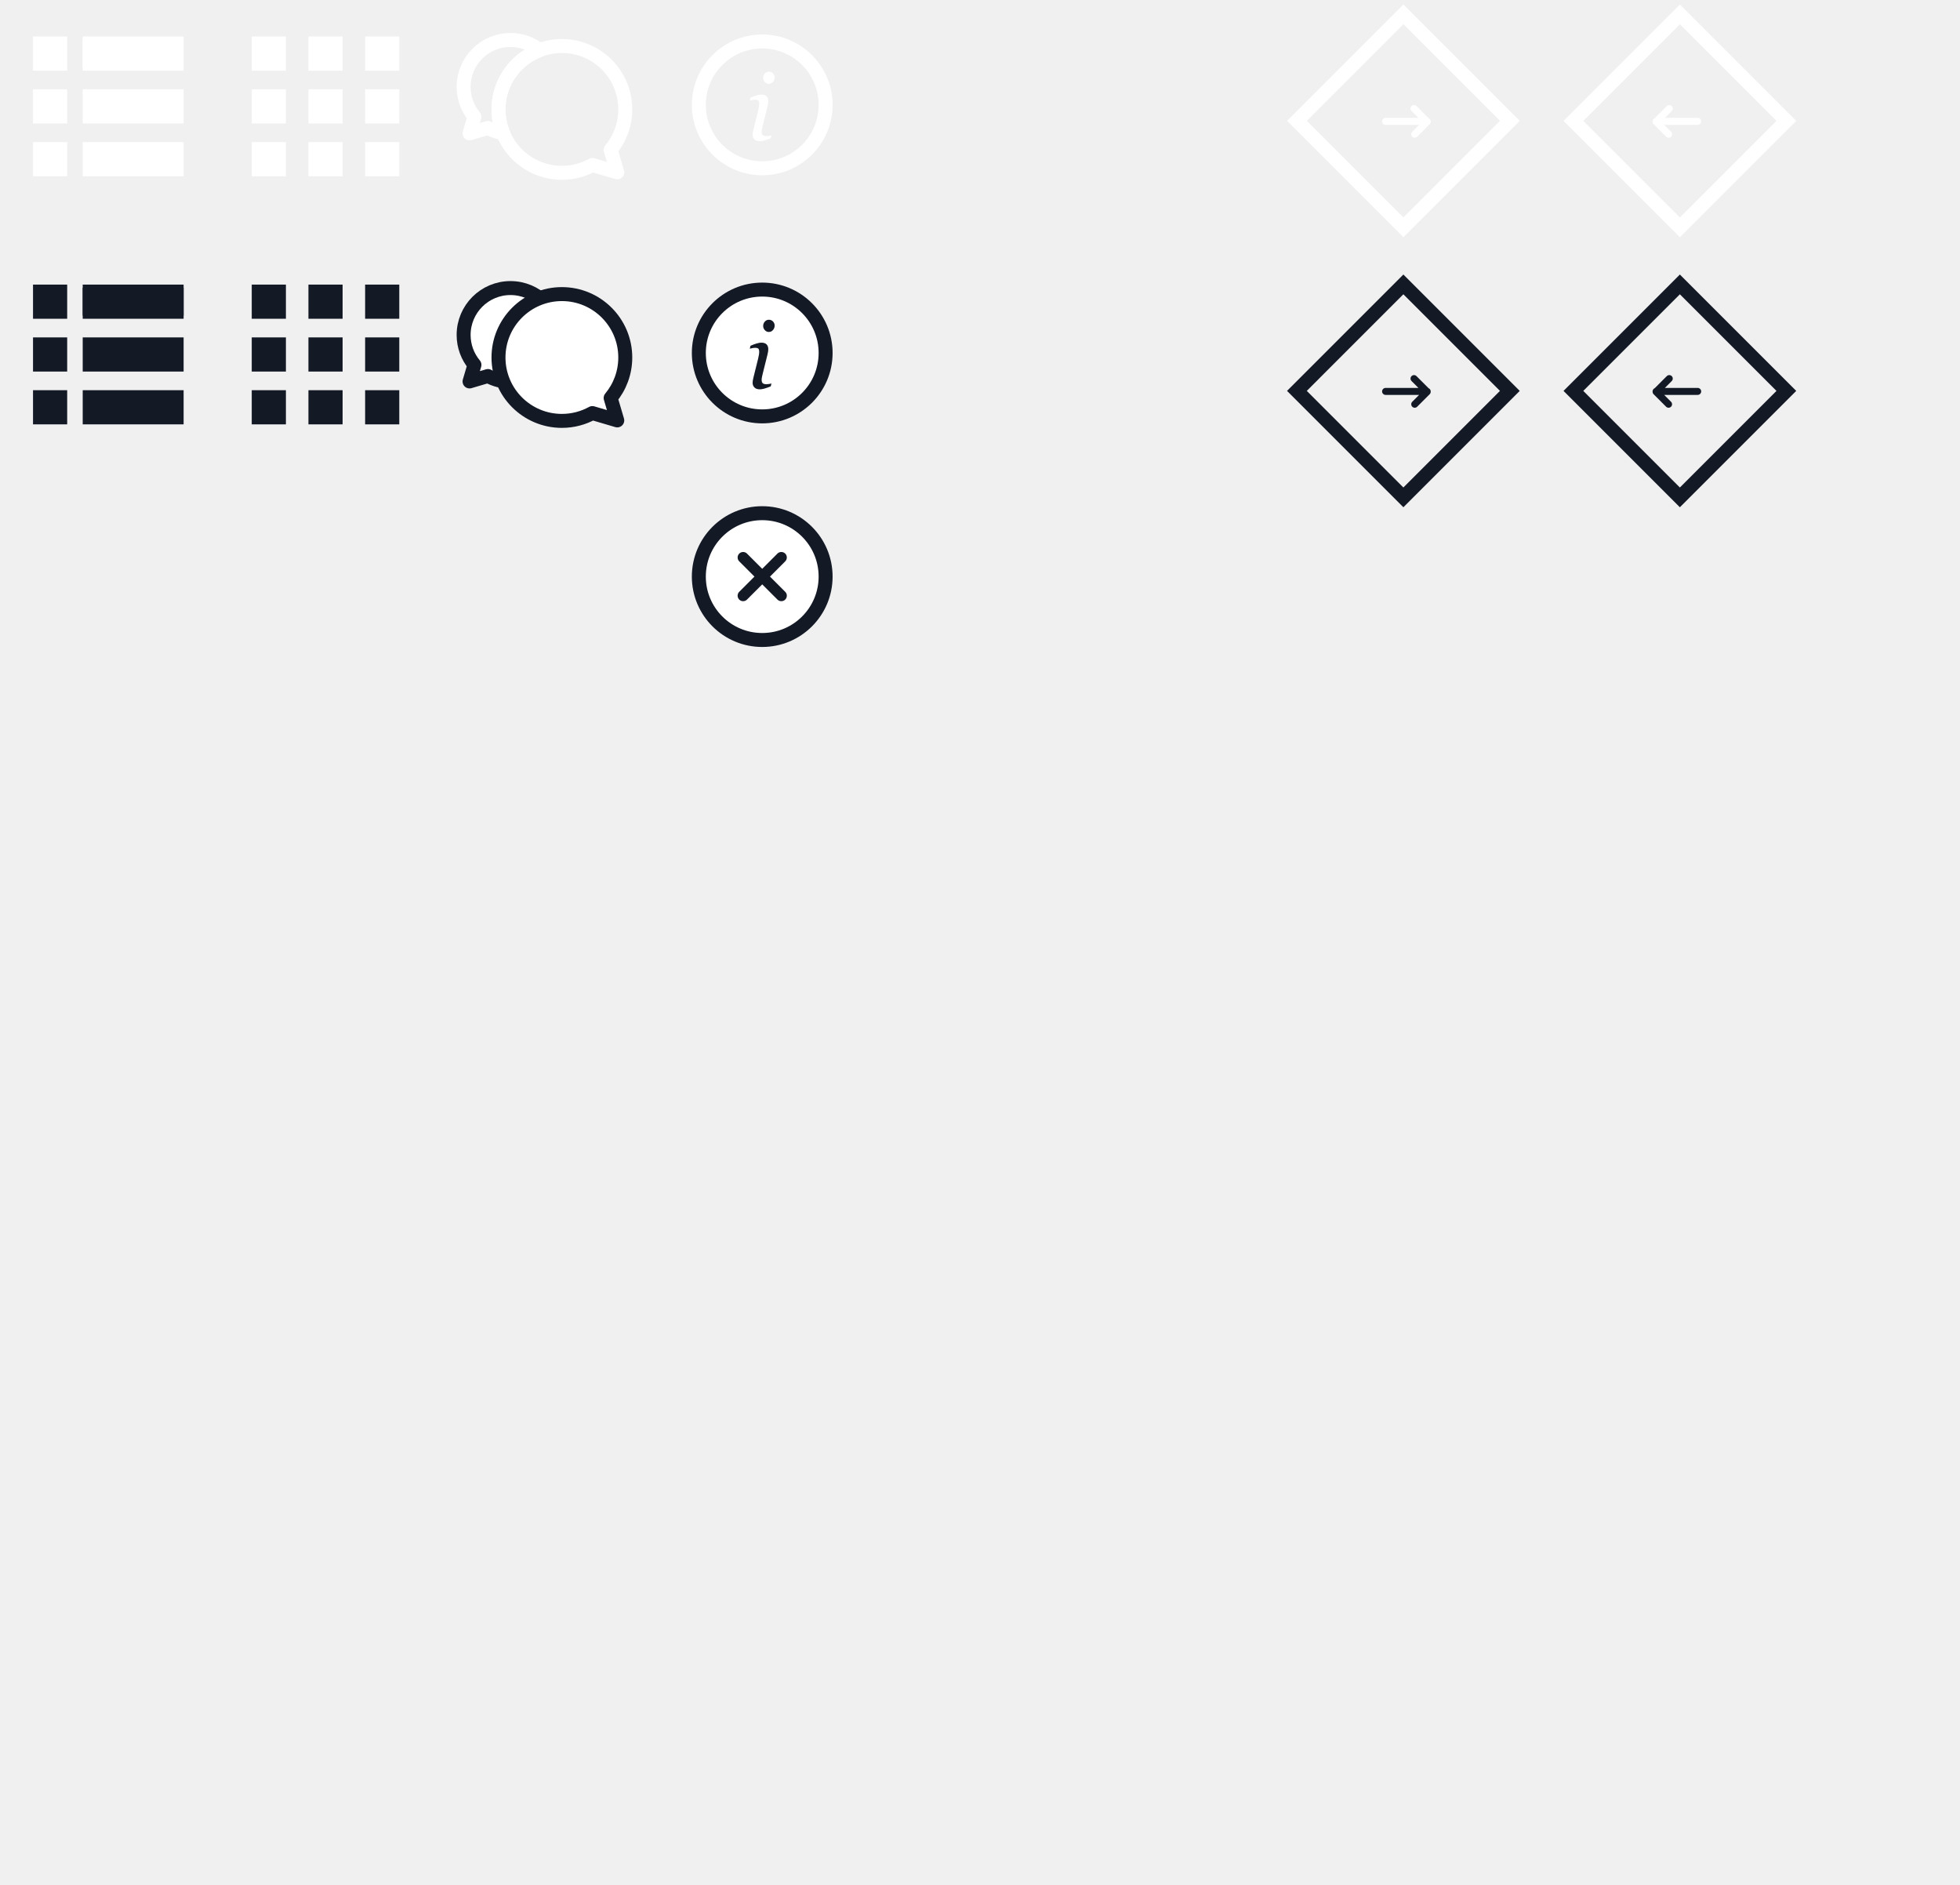
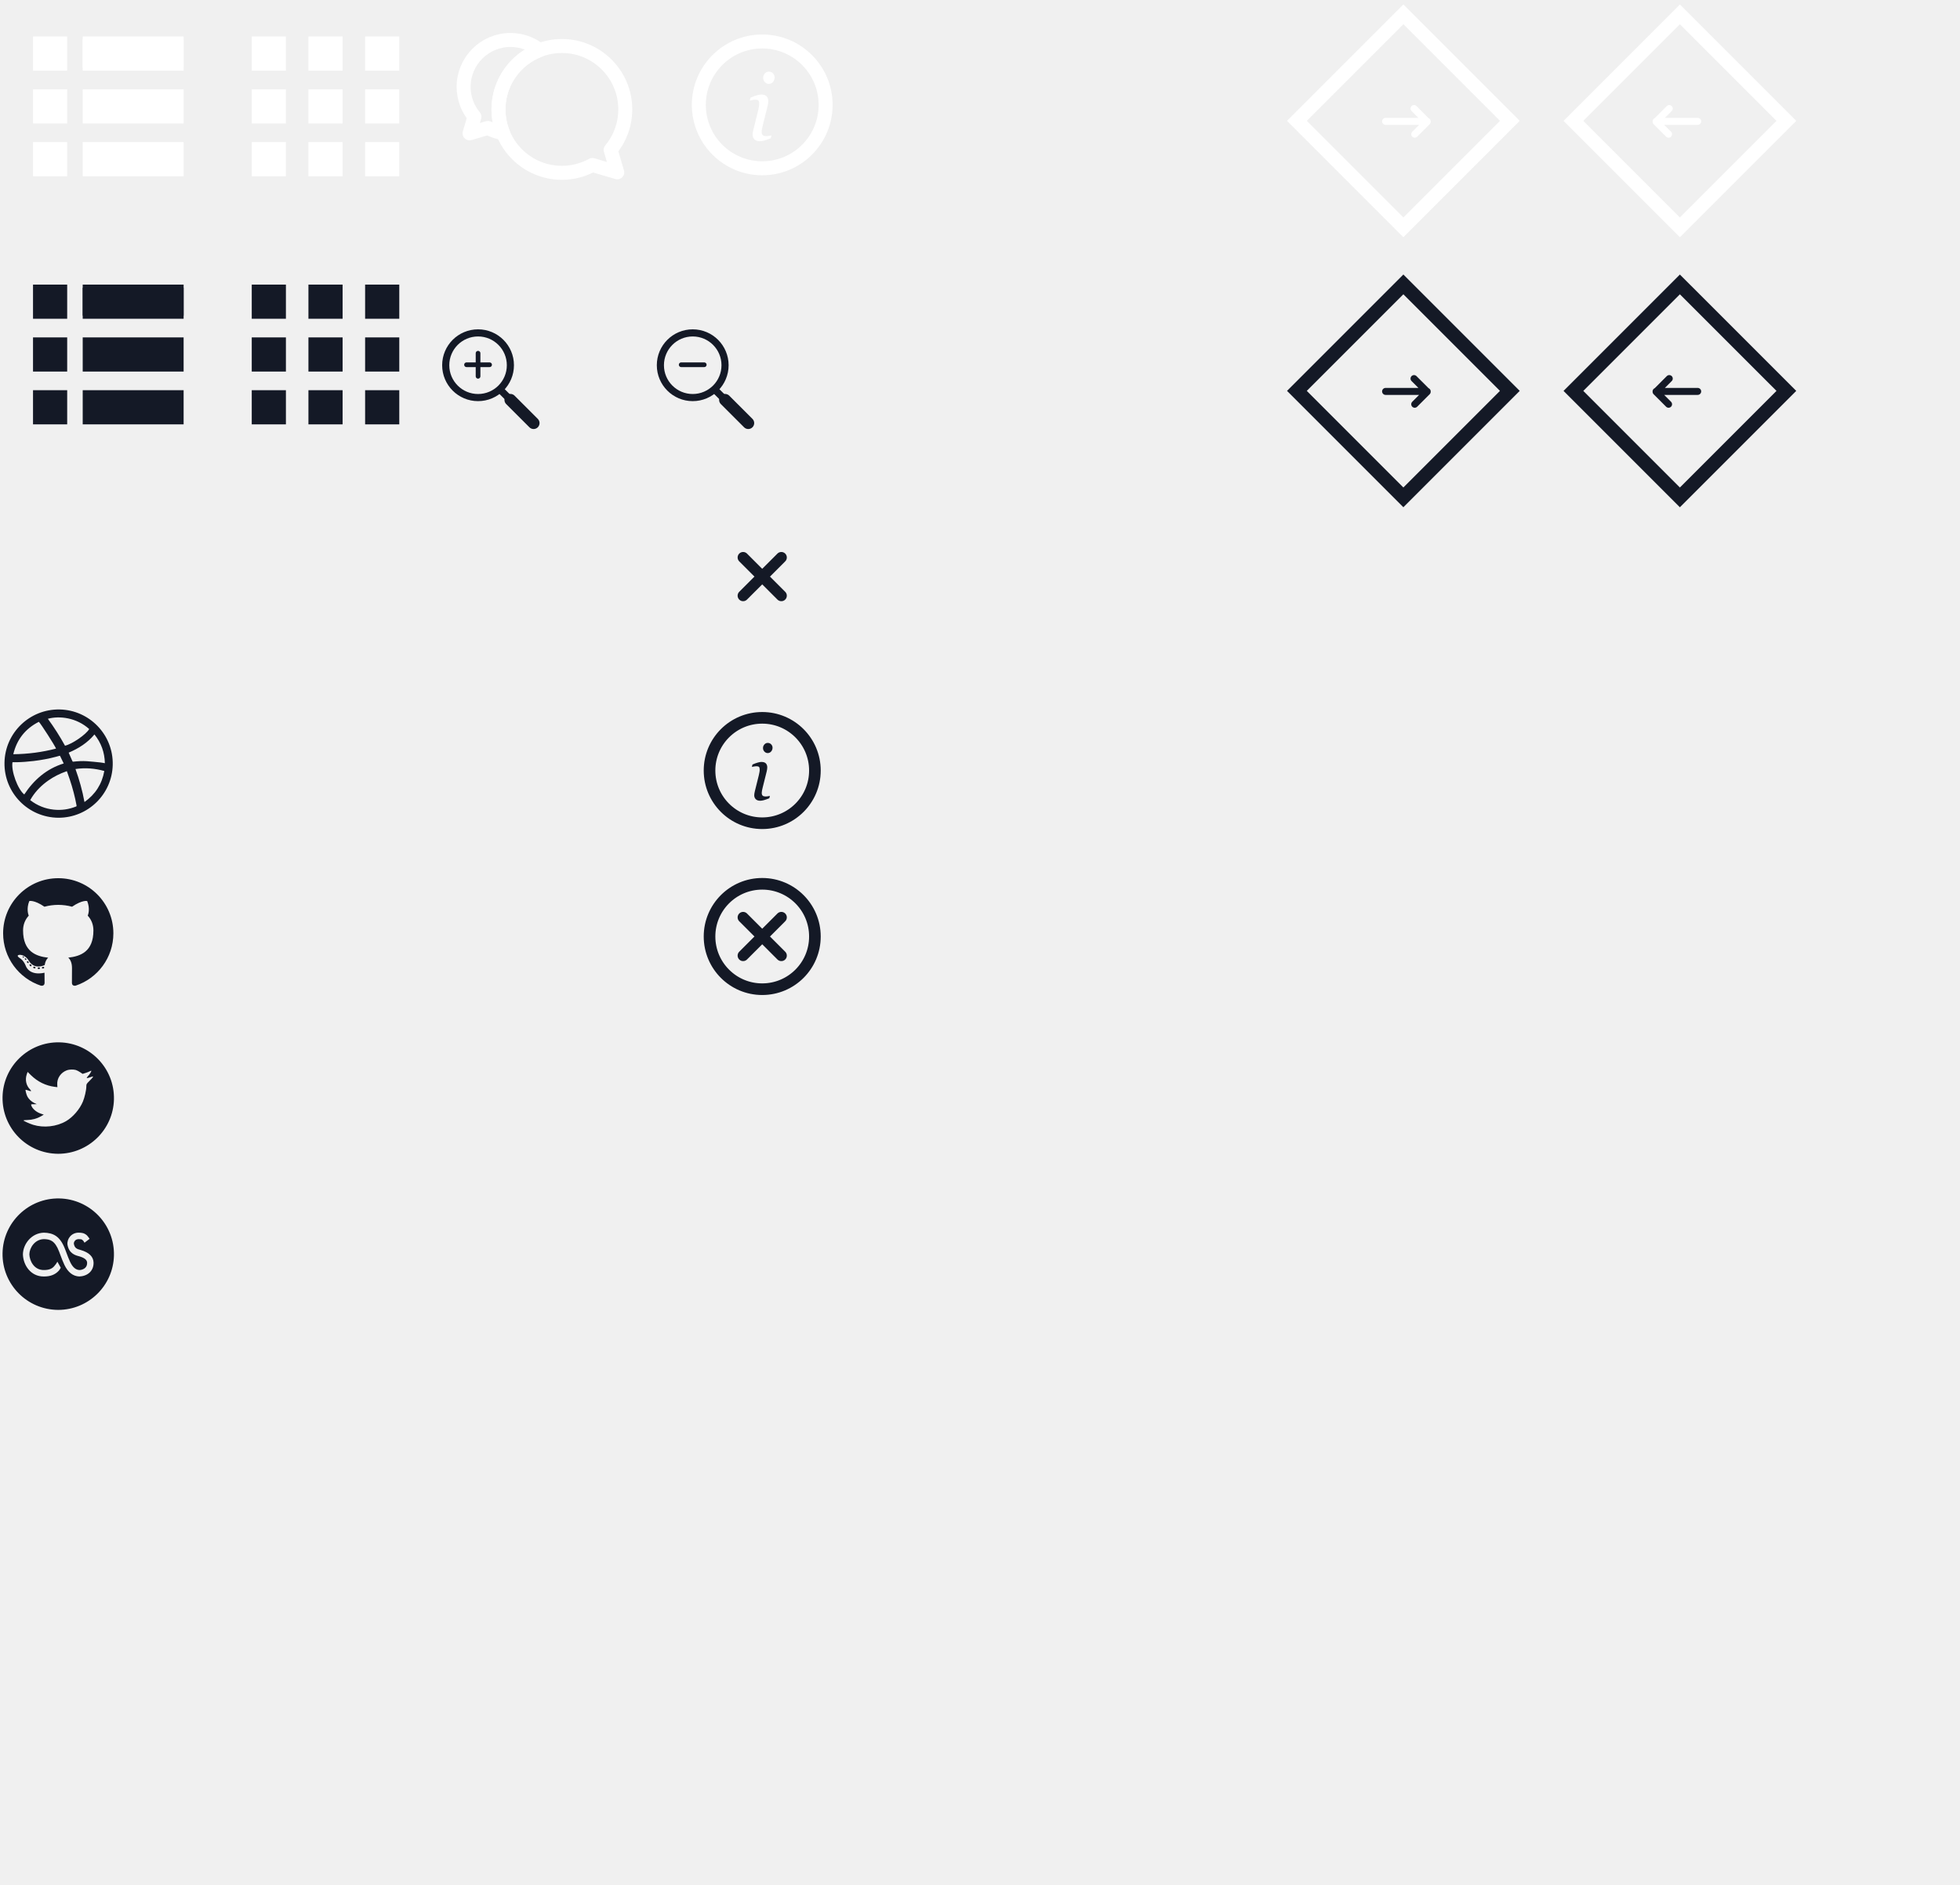
<svg xmlns="http://www.w3.org/2000/svg" version="1.1" id="Layer_1" x="0px" y="0px" width="420.75px" height="404.5px" viewBox="0 0 420.75 404.5" enable-background="new 0 0 420.75 404.5" xml:space="preserve">
-   <rect x="285.104" y="9.772" transform="matrix(-0.7071 -0.7071 0.7071 -0.7071 495.9548 257.2984)" fill="none" stroke="#FFFFFF" stroke-width="3" stroke-miterlimit="10" width="32.324" height="32.324" />
+   <circle fill="none" stroke="#141926" stroke-width="2.494" stroke-miterlimit="10" cx="163.625" cy="165.385" r="11.311" />
+   <circle fill="none" stroke="#141926" stroke-width="2.494" stroke-miterlimit="10" cx="163.625" cy="201.009" r="11.311" />
+   <g>
+     <path fill="#141926" d="M165.27,170.82l-0.122,0.516c-0.497,0.2-0.89,0.339-1.187,0.417c-0.296,0.078-0.549,0.117-0.759,0.117   c-0.431,0-0.753-0.112-0.969-0.335c-0.216-0.225-0.324-0.5-0.324-0.828c0-0.125,0.012-0.253,0.033-0.39   c0.021-0.135,0.056-0.304,0.104-0.508l0.854-3.437c0.043-0.189,0.085-0.392,0.125-0.607c0.041-0.215,0.06-0.398,0.06-0.549   c0-0.301-0.05-0.503-0.149-0.603c-0.099-0.101-0.302-0.151-0.608-0.151c-0.119,0-0.276,0.019-0.471,0.057   c-0.196,0.039-0.346,0.07-0.448,0.097l0.121-0.516c0.42-0.188,0.796-0.329,1.129-0.421c0.333-0.091,0.598-0.138,0.792-0.138   c0.44,0,0.762,0.105,0.958,0.316c0.2,0.209,0.298,0.492,0.298,0.849c0,0.095-0.011,0.229-0.031,0.396   c-0.022,0.167-0.053,0.333-0.097,0.5l-0.857,3.438c-0.053,0.211-0.101,0.417-0.14,0.618c-0.041,0.203-0.061,0.368-0.061,0.497   c0,0.309,0.068,0.518,0.206,0.632c0.136,0.114,0.359,0.17,0.664,0.17c0.102,0,0.248-0.015,0.436-0.041   C165.021,170.89,165.166,170.858,165.27,170.82z M165.842,160.49c0,0.307-0.1,0.574-0.298,0.804   c-0.2,0.229-0.448,0.343-0.744,0.343c-0.275,0-0.512-0.109-0.711-0.327c-0.2-0.219-0.296-0.467-0.296-0.748   c0-0.295,0.099-0.553,0.296-0.774c0.199-0.221,0.436-0.331,0.711-0.331c0.307,0,0.557,0.104,0.75,0.31   C165.744,159.974,165.842,160.216,165.842,160.49z" />
+   </g>
+   <rect x="285.106" y="9.773" transform="matrix(0.7071 0.7071 -0.7071 0.7071 106.5758 -205.43)" fill="none" stroke="#FFFFFF" stroke-width="3" stroke-miterlimit="10" width="32.324" height="32.324" />
  <path fill="none" stroke="#FFFFFF" stroke-width="1.5" stroke-linecap="round" stroke-linejoin="round" stroke-miterlimit="10" d="  M303.545,23.297l2.83,2.829l-2.68,2.679 M306.375,26.051h-8.934" />
-   <rect x="344.457" y="9.775" transform="matrix(0.7071 -0.7071 0.7071 0.7071 87.2879 262.5984)" fill="none" stroke="#FFFFFF" stroke-width="3" stroke-miterlimit="10" width="32.323" height="32.324" />
-   <path fill="none" stroke="#FFFFFF" stroke-width="1.5" stroke-linecap="round" stroke-linejoin="round" stroke-miterlimit="10" d="  M358.188,28.805l-2.68-2.679l2.83-2.829 M364.441,26.051h-8.934" />
-   <rect x="285.104" y="67.731" transform="matrix(-0.7071 -0.7071 0.7071 -0.7071 454.9654 356.2447)" fill="none" stroke="#141926" stroke-width="3" stroke-miterlimit="10" width="32.323" height="32.323" />
-   <polygon fill="#FFFFFF" stroke="#000000" stroke-miterlimit="10" points="-326.455,-44.005 -327.68,-39.858 -323.531,-41.082 " />
+   <rect x="344.46" y="9.783" transform="matrix(-0.7071 0.7071 -0.7071 -0.7071 633.9621 -210.7095)" fill="none" stroke="#FFFFFF" stroke-width="3" stroke-miterlimit="10" width="32.323" height="32.323" />
+   <path fill="none" stroke="#FFFFFF" stroke-width="1.5" stroke-linecap="round" stroke-linejoin="round" stroke-miterlimit="10" d="  M358.188,28.805l-2.68-2.679l2.83-2.829 M364.441,26.051h-8.935" />
+   <rect x="285.099" y="67.738" transform="matrix(0.7071 0.7071 -0.7071 0.7071 147.5631 -188.45)" fill="none" stroke="#141926" stroke-width="3" stroke-miterlimit="10" width="32.323" height="32.323" />
  <rect x="46.75" y="-58.75" fill="none" stroke="#141926" stroke-width="3" stroke-miterlimit="10" width="46.75" height="46.75" />
  <rect y="-58.75" fill="none" stroke="#ADADAD" stroke-width="3" stroke-miterlimit="10" width="46.75" height="46.75" />
  <rect x="17.755" y="61.751" fill="#141926" width="21.662" height="6" />
  <rect x="7.088" y="61.085" fill="#141926" width="7.333" height="7.333" />
  <rect x="17.755" y="61.085" fill="#141926" width="21.662" height="7.333" />
  <rect x="17.755" y="72.418" fill="#141926" width="21.662" height="7.333" />
  <rect x="17.755" y="83.751" fill="#141926" width="21.662" height="7.333" />
  <rect x="7.088" y="72.418" fill="#141926" width="7.333" height="7.333" />
  <rect x="7.088" y="83.751" fill="#141926" width="7.333" height="7.333" />
  <rect x="54.043" y="61.085" fill="#141926" width="7.333" height="7.333" />
  <rect x="54.043" y="72.418" fill="#141926" width="7.333" height="7.333" />
  <rect x="54.043" y="83.752" fill="#141926" width="7.333" height="7.333" />
  <rect x="66.211" y="61.085" fill="#141926" width="7.334" height="7.333" />
  <rect x="66.211" y="72.418" fill="#141926" width="7.334" height="7.333" />
  <rect x="66.211" y="83.752" fill="#141926" width="7.334" height="7.333" />
  <rect x="78.379" y="61.085" fill="#141926" width="7.334" height="7.333" />
  <rect x="78.379" y="72.418" fill="#141926" width="7.334" height="7.333" />
  <rect x="78.379" y="83.752" fill="#141926" width="7.334" height="7.333" />
  <rect x="46.75" y="-112" fill="none" stroke="#ADADAD" stroke-width="3" stroke-miterlimit="10" width="46.75" height="46.75" />
  <rect y="-112" fill="none" stroke="#141926" stroke-width="3" stroke-miterlimit="10" width="46.75" height="46.75" />
  <rect x="140.25" y="-58.75" fill="none" stroke="#141926" stroke-width="3" stroke-miterlimit="10" width="46.75" height="46.75" />
  <rect x="93.5" y="-58.75" fill="none" stroke="#ADADAD" stroke-width="3" stroke-miterlimit="10" width="46.75" height="46.75" />
  <rect x="140.25" y="-112" fill="none" stroke="#ADADAD" stroke-width="3" stroke-miterlimit="10" width="46.75" height="46.75" />
  <rect x="233.75" y="-58.75" fill="none" stroke="#141926" stroke-width="3" stroke-miterlimit="10" width="46.75" height="46.75" />
  <rect x="233.75" y="0.108" fill="none" width="46.75" height="90.977" />
  <rect x="233.75" y="-112" fill="none" stroke="#ADADAD" stroke-width="3" stroke-miterlimit="10" width="46.75" height="46.75" />
  <rect x="93.5" y="-112" fill="none" stroke="#141926" stroke-width="3" stroke-miterlimit="10" width="46.75" height="46.75" />
  <rect x="187" y="-58.75" fill="none" stroke="#ADADAD" stroke-width="3" stroke-miterlimit="10" width="46.75" height="46.75" />
  <rect x="187" y="-112" fill="none" stroke="#141926" stroke-width="3" stroke-miterlimit="10" width="46.75" height="46.75" />
  <rect x="280.5" y="-58.75" fill="none" stroke="#ADADAD" stroke-width="3" stroke-miterlimit="10" width="46.75" height="46.75" />
  <rect x="280.5" y="-112" fill="none" stroke="#141926" stroke-width="3" stroke-miterlimit="10" width="46.75" height="46.75" />
  <rect x="327.25" y="-58.75" fill="none" stroke="#141926" stroke-width="3" stroke-miterlimit="10" width="46.75" height="46.75" />
  <rect x="327.25" y="-112" fill="none" stroke="#ADADAD" stroke-width="3" stroke-miterlimit="10" width="46.75" height="46.75" />
  <rect x="374" y="-58.75" fill="none" stroke="#ADADAD" stroke-width="3" stroke-miterlimit="10" width="46.75" height="46.75" />
  <rect x="374" y="-112" fill="none" stroke="#141926" stroke-width="3" stroke-miterlimit="10" width="46.75" height="46.75" />
  <rect x="17.755" y="8.501" fill="#FFFFFF" width="21.662" height="6" />
  <rect x="7.088" y="7.835" fill="#FFFFFF" width="7.333" height="7.333" />
  <rect x="17.755" y="7.835" fill="#FFFFFF" width="21.662" height="7.333" />
  <rect x="17.755" y="19.168" fill="#FFFFFF" width="21.662" height="7.333" />
  <rect x="17.755" y="30.501" fill="#FFFFFF" width="21.662" height="7.333" />
  <rect x="7.088" y="19.168" fill="#FFFFFF" width="7.333" height="7.333" />
  <rect x="7.088" y="30.501" fill="#FFFFFF" width="7.333" height="7.333" />
-   <rect x="-88.957" y="-139.173" fill="none" stroke="#141926" stroke-miterlimit="10" width="17.341" height="7.333" />
-   <rect x="-68.282" y="-127.84" fill="#393730" width="11.654" height="1.648" />
-   <rect x="-68.282" y="-122.155" fill="#393730" width="11.654" height="1.648" />
-   <rect x="-68.282" y="-124.998" fill="#393730" width="11.654" height="1.648" />
-   <rect x="-68.282" y="-116.507" fill="#393730" width="11.654" height="1.648" />
-   <rect x="-68.282" y="-110.822" fill="#393730" width="11.654" height="1.648" />
-   <rect x="-68.282" y="-113.665" fill="#393730" width="11.654" height="1.648" />
-   <rect x="-68.282" y="-139.173" fill="#393730" width="11.654" height="1.648" />
-   <rect x="-68.282" y="-133.488" fill="#393730" width="11.654" height="1.648" />
-   <rect x="-68.282" y="-136.331" fill="#393730" width="11.654" height="1.648" />
-   <rect x="-88.957" y="-127.84" fill="none" stroke="#141926" stroke-miterlimit="10" width="17.341" height="7.333" />
-   <rect x="-88.957" y="-116.507" fill="none" stroke="#141926" stroke-miterlimit="10" width="17.341" height="7.333" />
  <rect x="54.043" y="7.835" fill="#FFFFFF" width="7.333" height="7.333" />
  <rect x="54.043" y="19.168" fill="#FFFFFF" width="7.333" height="7.333" />
  <rect x="54.043" y="30.502" fill="#FFFFFF" width="7.333" height="7.333" />
  <rect x="66.211" y="7.835" fill="#FFFFFF" width="7.334" height="7.333" />
  <rect x="66.211" y="19.168" fill="#FFFFFF" width="7.334" height="7.333" />
  <rect x="66.211" y="30.502" fill="#FFFFFF" width="7.334" height="7.333" />
  <rect x="78.379" y="7.835" fill="#FFFFFF" width="7.334" height="7.333" />
  <rect x="78.379" y="19.168" fill="#FFFFFF" width="7.334" height="7.333" />
  <rect x="78.379" y="30.502" fill="#FFFFFF" width="7.334" height="7.333" />
-   <rect x="-135.112" y="-139.173" fill="#393730" width="17.342" height="12.338" />
-   <rect x="-114.438" y="-121.834" fill="#393730" width="11.654" height="1.648" />
-   <rect x="-114.438" y="-116.15" fill="#393730" width="11.654" height="1.648" />
-   <rect x="-114.438" y="-118.992" fill="#393730" width="11.654" height="1.648" />
-   <rect x="-114.438" y="-139.173" fill="#393730" width="11.654" height="1.648" />
-   <rect x="-114.438" y="-133.488" fill="#393730" width="11.654" height="1.648" />
-   <rect x="-114.438" y="-136.331" fill="#393730" width="11.654" height="1.648" />
-   <rect x="-135.112" y="-121.834" fill="#393730" width="17.342" height="12.338" />
-   <rect x="-135.124" y="-85.221" fill="#393730" width="32.354" height="12.338" />
-   <rect x="-135.124" y="-67.882" fill="#393730" width="32.354" height="12.338" />
-   <ellipse fill="#FFFFFF" stroke="#000000" stroke-miterlimit="10" cx="-317.258" cy="-48.376" rx="11.387" ry="8.519" />
-   <polygon fill="#FFFFFF" stroke="#000000" stroke-miterlimit="10" points="-295.289,-44.005 -296.514,-39.858 -292.365,-41.082 " />
-   <circle fill="#FFFFFF" stroke="#000000" stroke-miterlimit="10" cx="-288.542" cy="-48.913" r="9.125" />
-   <path fill="#FFFFFF" stroke="#141926" stroke-width="3" stroke-linecap="round" stroke-linejoin="round" stroke-miterlimit="10" d="  M109.587,61.829c-5.558,0-10.062,4.504-10.062,10.061c0,2.444,0.871,4.682,2.323,6.425l-1.051,3.558l3.946-1.164  c1.438,0.791,3.086,1.241,4.844,1.241c5.555,0,10.058-4.505,10.058-10.06C119.645,66.333,115.142,61.829,109.587,61.829z" />
-   <path fill="#FFFFFF" stroke="#141926" stroke-width="3" stroke-linecap="round" stroke-linejoin="round" stroke-miterlimit="10" d="  M120.619,63.124c7.517,0,13.607,6.094,13.607,13.607c0,3.306-1.179,6.334-3.14,8.693l1.42,4.811l-5.341-1.575  c-1.942,1.068-4.171,1.679-6.547,1.679c-7.517,0-13.608-6.091-13.608-13.607C107.011,69.218,113.103,63.124,120.619,63.124z" />
-   <circle fill="#FFFFFF" stroke="#000000" stroke-miterlimit="10" cx="-211.731" cy="-130.048" r="9.125" />
-   <polygon fill="#FFFFFF" stroke="#000000" stroke-width="1.124" stroke-miterlimit="10" points="-268.661,-82.78 -269.697,-79.269   -266.185,-80.304 " />
-   <g>
-     <path fill="#FFFFFF" d="M-257.188-80.759c0,0.466-0.381,0.847-0.847,0.847h-10.1c-0.466,0-0.847-0.381-0.847-0.847V-90.86   c0-0.466,0.381-0.847,0.847-0.847h10.1c0.466,0,0.847,0.381,0.847,0.847V-80.759z" />
-     <path fill="none" stroke="#000000" stroke-width="1.124" stroke-miterlimit="10" d="M-257.188-80.759   c0,0.466-0.381,0.847-0.847,0.847h-10.1c-0.466,0-0.847-0.381-0.847-0.847V-90.86c0-0.466,0.381-0.847,0.847-0.847h10.1   c0.466,0,0.847,0.381,0.847,0.847V-80.759z" />
-   </g>
-   <polygon fill="#FFFFFF" stroke="#000000" stroke-width="1.147" stroke-miterlimit="10" points="-270.37,-22.944 -271.774,-18.189   -267.018,-19.591 " />
-   <g>
-     <path fill="#FFFFFF" d="M-254.835-20.208c0,0.63-0.516,1.146-1.146,1.146h-13.678c-0.631,0-1.146-0.516-1.146-1.146v-13.678   c0-0.63,0.516-1.146,1.146-1.146h13.678c0.631,0,1.146,0.516,1.146,1.146V-20.208z" />
-     <path fill="none" stroke="#000000" stroke-width="1.147" stroke-miterlimit="10" d="M-254.835-20.208   c0,0.63-0.516,1.146-1.146,1.146h-13.678c-0.631,0-1.146-0.516-1.146-1.146v-13.678c0-0.63,0.516-1.146,1.146-1.146h13.678   c0.631,0,1.146,0.516,1.146,1.146V-20.208z" />
-   </g>
-   <polygon fill="#FFFFFF" stroke="#000000" stroke-width="0.883" stroke-miterlimit="10" points="-271.747,-130.048   -272.828,-126.387 -269.166,-127.467 " />
-   <g>
-     <path fill="#FFFFFF" d="M-256.783-127.941c0,0.485-0.397,0.883-0.883,0.883H-271.2c-0.485,0-0.883-0.397-0.883-0.883v-10.53   c0-0.485,0.397-0.883,0.883-0.883h13.534c0.485,0,0.883,0.397,0.883,0.883V-127.941L-256.783-127.941z" />
-     <path fill="none" stroke="#000000" stroke-width="0.883" stroke-miterlimit="10" d="M-256.783-127.941   c0,0.485-0.397,0.883-0.883,0.883H-271.2c-0.485,0-0.883-0.397-0.883-0.883v-10.53c0-0.485,0.397-0.883,0.883-0.883h13.534   c0.485,0,0.883,0.397,0.883,0.883V-127.941L-256.783-127.941z" />
-   </g>
-   <polygon fill="#FFFFFF" stroke="#000000" stroke-width="1.147" stroke-miterlimit="10" points="-246.228,-123.197   -244.823,-118.442 -249.58,-119.844 " />
-   <g>
-     <path fill="#FFFFFF" d="M-264.766-120.46c0,0.63,0.516,1.146,1.146,1.146h16.681c0.631,0,1.146-0.516,1.146-1.146v-13.678   c0-0.63-0.516-1.146-1.146-1.146h-16.681c-0.631,0-1.146,0.516-1.146,1.146V-120.46z" />
-     <path fill="none" stroke="#000000" stroke-width="1.147" stroke-miterlimit="10" d="M-264.766-120.46   c0,0.63,0.516,1.146,1.146,1.146h16.681c0.631,0,1.146-0.516,1.146-1.146v-13.678c0-0.63-0.516-1.146-1.146-1.146h-16.681   c-0.631,0-1.146,0.516-1.146,1.146V-120.46z" />
-   </g>
-   <polygon fill="#FFFFFF" stroke="#000000" stroke-width="1.147" stroke-miterlimit="10" points="-245.259,-45.454 -247.3,-38.542   -240.386,-40.581 " />
-   <g>
-     <path fill="#FFFFFF" d="M-218.956-41.958c0,0.63-0.516,1.146-1.146,1.146h-23.686c-0.631,0-1.146-0.516-1.146-1.146v-13.678   c0-0.63,0.516-1.146,1.146-1.146h23.686c0.631,0,1.146,0.516,1.146,1.146V-41.958z" />
-     <path fill="none" stroke="#000000" stroke-width="1.147" stroke-miterlimit="10" d="M-218.956-41.958   c0,0.63-0.516,1.146-1.146,1.146h-23.686c-0.631,0-1.146-0.516-1.146-1.146v-13.678c0-0.63,0.516-1.146,1.146-1.146h23.686   c0.631,0,1.146,0.516,1.146,1.146V-41.958z" />
-   </g>
-   <polygon fill="#FFFFFF" points="-268.2,-82.621 -269.166,-79.8 -266.345,-80.764 " />
-   <polygon fill="#FFFFFF" stroke="#000000" stroke-width="0.999" stroke-miterlimit="10" points="-250.618,-78.32 -249.394,-74.175   -253.54,-75.398 " />
-   <g>
-     <path fill="#FFFFFF" d="M-264.159-75.935c0,0.55,0.45,1,0.999,1h11.922c0.549,0,0.999-0.45,0.999-1v-11.921c0-0.55-0.45-1-0.999-1   h-11.922c-0.549,0-0.999,0.45-0.999,1V-75.935z" />
-     <path fill="none" stroke="#000000" stroke-width="0.999" stroke-miterlimit="10" d="M-264.159-75.935c0,0.55,0.45,1,0.999,1   h11.922c0.549,0,0.999-0.45,0.999-1v-11.921c0-0.55-0.45-1-0.999-1h-11.922c-0.549,0-0.999,0.45-0.999,1V-75.935z" />
-   </g>
-   <polygon fill="#FFFFFF" points="-251.162,-78.131 -250.022,-74.803 -253.352,-75.94 " />
-   <polygon fill="#FFFFFF" stroke="#000000" stroke-width="0.975" stroke-miterlimit="10" points="-218.303,-83.594 -219.201,-80.55   -216.156,-81.447 " />
-   <g>
-     <path fill="#FFFFFF" d="M-204.883-81.842c0,0.404-0.33,0.734-0.734,0.734h-12.229c-0.404,0-0.734-0.331-0.734-0.734V-90.6   c0-0.404,0.33-0.734,0.734-0.734h12.229c0.404,0,0.734,0.331,0.734,0.734V-81.842z" />
-     <path fill="none" stroke="#000000" stroke-width="0.975" stroke-miterlimit="10" d="M-204.883-81.842   c0,0.404-0.33,0.734-0.734,0.734h-12.229c-0.404,0-0.734-0.331-0.734-0.734V-90.6c0-0.404,0.33-0.734,0.734-0.734h12.229   c0.404,0,0.734,0.331,0.734,0.734V-81.842z" />
-   </g>
-   <polygon fill="#FFFFFF" points="-217.903,-83.456 -218.74,-81.01 -216.295,-81.846 " />
-   <polygon fill="#FFFFFF" stroke="#000000" stroke-width="0.999" stroke-miterlimit="10" points="-195.872,-78.32 -194.647,-74.175   -198.794,-75.398 " />
-   <g>
-     <path fill="#FFFFFF" d="M-213.417-75.935c0,0.55,0.45,1,0.999,1h15.926c0.549,0,0.999-0.45,0.999-1v-11.921c0-0.55-0.45-1-0.999-1   h-15.926c-0.549,0-0.999,0.45-0.999,1V-75.935z" />
-     <path fill="none" stroke="#000000" stroke-width="0.999" stroke-miterlimit="10" d="M-213.417-75.935c0,0.55,0.45,1,0.999,1   h15.926c0.549,0,0.999-0.45,0.999-1v-11.921c0-0.55-0.45-1-0.999-1h-15.926c-0.549,0-0.999,0.45-0.999,1V-75.935z" />
-   </g>
-   <polygon fill="#FFFFFF" points="-196.416,-78.131 -195.276,-74.803 -198.605,-75.94 " />
-   <text transform="matrix(1 0 0 1 -213.791 -125.3857)" font-family="'Georgia-Italic'" font-size="13.345">i</text>
-   <circle fill="#FFFFFF" stroke="#141926" stroke-width="3" stroke-miterlimit="10" cx="163.625" cy="123.758" r="13.608" />
  <path fill="none" stroke="#FFFFFF" stroke-width="3" stroke-linecap="round" stroke-linejoin="round" stroke-miterlimit="10" d="  M107.01,23.484c0.001-5.827,3.67-10.785,8.818-12.725c-1.716-1.361-3.881-2.18-6.241-2.18c-5.558,0-10.062,4.505-10.062,10.062  c0,2.444,0.871,4.683,2.323,6.425l-1.051,3.557l3.946-1.164c0.994,0.547,2.094,0.917,3.256,1.103  C107.366,26.992,107.01,25.28,107.01,23.484z" />
  <line fill="none" stroke="#141926" stroke-width="2.359" stroke-linecap="round" stroke-miterlimit="10" x1="159.523" y1="127.859" x2="167.726" y2="119.656" />
+   <line fill="none" stroke="#141926" stroke-width="1.53" stroke-linecap="round" stroke-miterlimit="10" x1="153.553" y1="83.735" x2="160.626" y2="90.809" />
  <line fill="none" stroke="#141926" stroke-width="2.359" stroke-linecap="round" stroke-miterlimit="10" x1="159.524" y1="119.657" x2="167.726" y2="127.859" />
-   <circle fill="#FFFFFF" stroke="#141926" stroke-width="3" stroke-miterlimit="10" cx="-112.833" cy="75.763" r="13.608" />
-   <circle fill="#FFFFFF" stroke="#141926" stroke-width="3" stroke-miterlimit="10" cx="-112.833" cy="123.758" r="13.608" />
+   <line fill="none" stroke="#141926" stroke-width="2.359" stroke-linecap="round" stroke-miterlimit="10" x1="159.523" y1="205.11" x2="167.726" y2="196.907" />
+   <line fill="none" stroke="#141926" stroke-width="2.359" stroke-linecap="round" stroke-miterlimit="10" x1="159.524" y1="196.908" x2="167.726" y2="205.11" />
+   <circle fill="none" stroke="#141926" stroke-width="1.53" stroke-miterlimit="10" cx="148.704" cy="78.393" r="6.941" />
+   <path fill="#FFFFFF" stroke="#141926" stroke-width="3" stroke-linecap="round" stroke-linejoin="round" stroke-miterlimit="10" d="  M-77.413,61.829c-5.558,0-10.062,4.504-10.062,10.061c0,2.444,0.871,4.682,2.323,6.425l-1.051,3.558l3.946-1.164  c1.438,0.791,3.086,1.241,4.844,1.241c5.555,0,10.058-4.505,10.058-10.06C-67.355,66.333-71.858,61.829-77.413,61.829z" />
+   <path fill="#FFFFFF" stroke="#141926" stroke-width="3" stroke-linecap="round" stroke-linejoin="round" stroke-miterlimit="10" d="  M-66.381,63.124c7.517,0,13.607,6.094,13.607,13.607c0,3.306-1.179,6.334-3.14,8.693l1.42,4.811l-5.341-1.575  c-1.942,1.068-4.171,1.679-6.547,1.679c-7.517,0-13.608-6.091-13.608-13.607C-79.989,69.218-73.897,63.124-66.381,63.124z" />
+   <circle fill="#FFFFFF" stroke="#141926" stroke-width="3" stroke-miterlimit="10" cx="-23.375" cy="75.763" r="13.608" />
  <g>
-     <path fill="#393730" d="M-110.854,82.302L-111,82.923c-0.597,0.24-1.071,0.408-1.428,0.502c-0.356,0.094-0.661,0.141-0.914,0.141   c-0.518,0-0.906-0.135-1.166-0.404c-0.259-0.27-0.389-0.602-0.389-0.996c0-0.15,0.014-0.305,0.039-0.469   c0.026-0.162,0.068-0.365,0.126-0.611l1.027-4.135c0.052-0.227,0.102-0.471,0.15-0.73c0.048-0.258,0.072-0.479,0.072-0.66   c0-0.363-0.06-0.605-0.18-0.725c-0.119-0.121-0.363-0.182-0.731-0.182c-0.143,0-0.332,0.023-0.567,0.068   c-0.236,0.047-0.416,0.084-0.539,0.117l0.146-0.621c0.505-0.227,0.958-0.396,1.359-0.506s0.719-0.166,0.952-0.166   c0.53,0,0.916,0.127,1.153,0.381c0.24,0.252,0.359,0.592,0.359,1.021c0,0.115-0.013,0.275-0.037,0.477   c-0.027,0.201-0.064,0.4-0.117,0.602l-1.031,4.135c-0.064,0.254-0.121,0.502-0.169,0.744c-0.049,0.244-0.072,0.443-0.072,0.598   c0,0.371,0.082,0.623,0.247,0.76c0.164,0.137,0.432,0.205,0.799,0.205c0.122,0,0.298-0.018,0.525-0.049   C-111.153,82.386-110.979,82.347-110.854,82.302z M-110.166,69.874c0,0.369-0.12,0.691-0.358,0.967   c-0.24,0.275-0.539,0.412-0.895,0.412c-0.331,0-0.616-0.131-0.855-0.393c-0.24-0.264-0.357-0.562-0.357-0.9   c0-0.355,0.119-0.666,0.357-0.932c0.239-0.266,0.524-0.398,0.855-0.398c0.369,0,0.67,0.125,0.902,0.373   C-110.282,69.253-110.166,69.544-110.166,69.874z" />
-   </g>
-   <circle fill="#FFFFFF" stroke="#ADADAD" stroke-width="3" stroke-miterlimit="10" cx="-112.833" cy="22.512" r="13.608" />
-   <g>
-     <path fill="#ADADAD" d="M-110.854,29.051L-111,29.674c-0.597,0.24-1.071,0.406-1.428,0.5c-0.356,0.094-0.661,0.141-0.914,0.141   c-0.518,0-0.906-0.135-1.166-0.402c-0.259-0.27-0.389-0.602-0.389-0.998c0-0.148,0.014-0.305,0.039-0.467   c0.026-0.162,0.068-0.367,0.126-0.613l1.027-4.135c0.052-0.227,0.102-0.469,0.15-0.729c0.048-0.26,0.072-0.48,0.072-0.662   c0-0.363-0.06-0.604-0.18-0.725c-0.119-0.119-0.363-0.18-0.731-0.18c-0.143,0-0.332,0.023-0.567,0.068   c-0.236,0.045-0.416,0.084-0.539,0.117l0.146-0.623c0.505-0.227,0.958-0.395,1.359-0.506c0.401-0.109,0.719-0.164,0.952-0.164   c0.53,0,0.916,0.127,1.153,0.379c0.24,0.254,0.359,0.594,0.359,1.021c0,0.117-0.013,0.275-0.037,0.477   c-0.027,0.201-0.064,0.402-0.117,0.604l-1.031,4.135c-0.064,0.252-0.121,0.5-0.169,0.744c-0.049,0.242-0.072,0.441-0.072,0.598   c0,0.369,0.082,0.623,0.247,0.758c0.164,0.137,0.432,0.205,0.799,0.205c0.122,0,0.298-0.016,0.525-0.049   C-111.153,29.137-110.979,29.098-110.854,29.051z M-110.166,16.624c0,0.369-0.12,0.691-0.358,0.967   c-0.24,0.275-0.539,0.414-0.895,0.414c-0.331,0-0.616-0.131-0.855-0.395c-0.24-0.262-0.357-0.562-0.357-0.898   c0-0.355,0.119-0.668,0.357-0.934c0.239-0.266,0.524-0.398,0.855-0.398c0.369,0,0.67,0.125,0.902,0.375   C-110.283,16.005-110.166,16.293-110.166,16.624z" />
-   </g>
-   <line fill="none" stroke="#141926" stroke-width="2.359" stroke-linecap="round" stroke-miterlimit="10" x1="-116.935" y1="127.859" x2="-108.732" y2="119.656" />
-   <line fill="none" stroke="#141926" stroke-width="2.359" stroke-linecap="round" stroke-miterlimit="10" x1="-116.934" y1="119.657" x2="-108.732" y2="127.859" />
-   <circle fill="#FFFFFF" stroke="#141926" stroke-width="3" stroke-miterlimit="10" cx="163.625" cy="75.763" r="13.608" />
-   <g>
-     <path fill="#141926" d="M165.604,82.302l-0.146,0.621c-0.597,0.24-1.071,0.408-1.428,0.502c-0.356,0.094-0.661,0.141-0.914,0.141   c-0.518,0-0.906-0.135-1.166-0.404c-0.259-0.27-0.389-0.602-0.389-0.996c0-0.15,0.014-0.305,0.039-0.469   c0.026-0.162,0.068-0.365,0.126-0.611l1.027-4.135c0.052-0.227,0.102-0.471,0.15-0.73c0.048-0.258,0.072-0.479,0.072-0.66   c0-0.363-0.06-0.605-0.18-0.725c-0.119-0.121-0.363-0.182-0.731-0.182c-0.143,0-0.332,0.023-0.567,0.068   c-0.236,0.047-0.416,0.084-0.539,0.117l0.146-0.621c0.505-0.227,0.958-0.396,1.359-0.506c0.401-0.11,0.719-0.166,0.952-0.166   c0.53,0,0.916,0.127,1.153,0.381c0.24,0.252,0.359,0.592,0.359,1.021c0,0.115-0.013,0.275-0.037,0.477   c-0.027,0.201-0.064,0.4-0.117,0.602l-1.031,4.135c-0.064,0.254-0.121,0.502-0.169,0.744c-0.049,0.244-0.072,0.443-0.072,0.598   c0,0.371,0.082,0.623,0.247,0.76c0.164,0.137,0.432,0.205,0.799,0.205c0.122,0,0.298-0.018,0.525-0.049   C165.305,82.386,165.479,82.347,165.604,82.302z M166.292,69.874c0,0.369-0.12,0.691-0.358,0.967   c-0.24,0.275-0.539,0.412-0.895,0.412c-0.331,0-0.616-0.131-0.855-0.393c-0.24-0.264-0.357-0.562-0.357-0.9   c0-0.355,0.119-0.666,0.357-0.932c0.239-0.266,0.524-0.398,0.855-0.398c0.369,0,0.67,0.125,0.902,0.373   C166.175,69.253,166.292,69.544,166.292,69.874z" />
+     <path fill="#141926" d="M-21.396,82.302l-0.146,0.621c-0.597,0.24-1.071,0.408-1.428,0.502c-0.356,0.094-0.661,0.141-0.914,0.141   c-0.518,0-0.906-0.135-1.166-0.404c-0.259-0.27-0.389-0.602-0.389-0.996c0-0.15,0.014-0.305,0.039-0.469   c0.026-0.162,0.068-0.365,0.126-0.611l1.027-4.135c0.052-0.227,0.102-0.471,0.15-0.73c0.048-0.258,0.072-0.479,0.072-0.66   c0-0.363-0.06-0.605-0.18-0.725c-0.119-0.121-0.363-0.182-0.731-0.182c-0.143,0-0.332,0.023-0.567,0.068   c-0.236,0.047-0.416,0.084-0.539,0.117l0.146-0.621c0.505-0.227,0.958-0.396,1.359-0.506s0.719-0.166,0.952-0.166   c0.53,0,0.916,0.127,1.153,0.381c0.24,0.252,0.359,0.592,0.359,1.021c0,0.115-0.013,0.275-0.037,0.477   c-0.027,0.201-0.064,0.4-0.117,0.602l-1.031,4.135c-0.064,0.254-0.121,0.502-0.169,0.744c-0.049,0.244-0.072,0.443-0.072,0.598   c0,0.371,0.082,0.623,0.247,0.76c0.164,0.137,0.432,0.205,0.799,0.205c0.122,0,0.298-0.018,0.525-0.049   C-21.695,82.386-21.521,82.347-21.396,82.302z M-20.708,69.874c0,0.369-0.12,0.691-0.358,0.967   c-0.24,0.275-0.539,0.412-0.895,0.412c-0.331,0-0.616-0.131-0.855-0.393c-0.24-0.264-0.357-0.562-0.357-0.9   c0-0.355,0.119-0.666,0.357-0.932c0.239-0.266,0.524-0.398,0.855-0.398c0.369,0,0.67,0.125,0.902,0.373   C-20.825,69.253-20.708,69.544-20.708,69.874z" />
  </g>
  <circle fill="none" stroke="#FFFFFF" stroke-width="3" stroke-linecap="round" stroke-linejoin="round" stroke-miterlimit="10" cx="163.625" cy="22.512" r="13.608" />
  <g>
    <path fill="#FFFFFF" d="M165.604,29.051l-0.146,0.623c-0.597,0.24-1.071,0.406-1.428,0.5c-0.356,0.094-0.661,0.141-0.914,0.141   c-0.518,0-0.906-0.135-1.166-0.402c-0.259-0.27-0.389-0.602-0.389-0.998c0-0.148,0.014-0.305,0.039-0.467   c0.026-0.162,0.068-0.367,0.126-0.613l1.027-4.135c0.052-0.227,0.102-0.469,0.15-0.729c0.048-0.26,0.072-0.48,0.072-0.662   c0-0.363-0.06-0.604-0.18-0.725c-0.119-0.119-0.363-0.18-0.731-0.18c-0.143,0-0.332,0.023-0.567,0.068   c-0.236,0.045-0.416,0.084-0.539,0.117l0.146-0.623c0.505-0.227,0.958-0.395,1.359-0.506c0.401-0.109,0.719-0.164,0.952-0.164   c0.53,0,0.916,0.127,1.153,0.379c0.24,0.254,0.359,0.594,0.359,1.021c0,0.117-0.013,0.275-0.037,0.477   c-0.027,0.201-0.064,0.402-0.117,0.604l-1.031,4.135c-0.064,0.252-0.121,0.5-0.169,0.744c-0.049,0.242-0.072,0.441-0.072,0.598   c0,0.369,0.082,0.623,0.247,0.758c0.164,0.137,0.432,0.205,0.799,0.205c0.122,0,0.298-0.016,0.525-0.049   C165.305,29.137,165.479,29.098,165.604,29.051z M166.292,16.624c0,0.369-0.12,0.691-0.358,0.967   c-0.24,0.275-0.539,0.414-0.895,0.414c-0.331,0-0.616-0.131-0.855-0.395c-0.24-0.262-0.357-0.562-0.357-0.898   c0-0.355,0.119-0.668,0.357-0.934c0.239-0.266,0.524-0.398,0.855-0.398c0.369,0,0.67,0.125,0.902,0.375   C166.174,16.005,166.292,16.293,166.292,16.624z" />
  </g>
  <path fill="none" stroke="#141926" stroke-width="1.5" stroke-linecap="round" stroke-linejoin="round" stroke-miterlimit="10" d="  M303.545,81.258l2.83,2.829l-2.68,2.679 M306.375,84.012h-8.934" />
-   <rect x="344.456" y="67.737" transform="matrix(0.7071 -0.7071 0.7071 0.7071 46.2971 279.569)" fill="none" stroke="#141926" stroke-width="3" stroke-miterlimit="10" width="32.324" height="32.324" />
-   <path fill="none" stroke="#141926" stroke-width="1.5" stroke-linecap="round" stroke-linejoin="round" stroke-miterlimit="10" d="  M358.188,86.766l-2.68-2.679l2.83-2.829 M364.441,84.012h-8.934" />
-   <rect x="514.118" y="25.93" fill="none" width="46.75" height="46.75" />
-   <path fill="none" stroke="#ADADAD" stroke-width="2.359" stroke-linecap="round" stroke-linejoin="round" stroke-miterlimit="10" d="  M446.5,17.498l4.332,4.331l-4.104,4.101 M450.832,21.829h-13.678" />
-   <path fill="none" stroke="#141926" stroke-width="2.359" stroke-linecap="round" stroke-linejoin="round" stroke-miterlimit="10" d="  M446.5,71.79l4.332,4.331l-4.104,4.101 M450.832,76.006h-13.678" />
-   <path fill="none" stroke="#ADADAD" stroke-width="2.359" stroke-linecap="round" stroke-linejoin="round" stroke-miterlimit="10" d="  M488.236,25.93l-4.332-4.331l4.103-4.101 M483.904,21.599h13.678" />
-   <path fill="none" stroke="#141926" stroke-width="2.359" stroke-linecap="round" stroke-linejoin="round" stroke-miterlimit="10" d="  M488.236,80.222l-4.332-4.331l4.103-4.101 M483.904,76.006h13.678" />
+   <rect x="344.453" y="67.739" transform="matrix(-0.7071 0.7071 -0.7071 -0.7071 674.9369 -111.762)" fill="none" stroke="#141926" stroke-width="3" stroke-miterlimit="10" width="32.324" height="32.323" />
+   <path fill="none" stroke="#141926" stroke-width="1.5" stroke-linecap="round" stroke-linejoin="round" stroke-miterlimit="10" d="  M358.188,86.766l-2.68-2.679l2.83-2.829 M364.441,84.012h-8.935" />
  <path fill="none" stroke="#FFFFFF" stroke-width="3" stroke-linecap="round" stroke-linejoin="round" stroke-miterlimit="10" d="  M120.619,9.875c7.517,0,13.607,6.094,13.607,13.608c0,3.305-1.179,6.334-3.14,8.691l1.42,4.812l-5.341-1.575  c-1.942,1.068-4.171,1.68-6.547,1.68c-7.517,0-13.608-6.092-13.608-13.607C107.011,15.968,113.103,9.875,120.619,9.875z" />
+   <line fill="none" stroke="#141926" stroke-width="1.006" stroke-linecap="round" stroke-miterlimit="10" x1="146.229" y1="78.29" x2="151.178" y2="78.291" />
+   <line fill="none" stroke="#141926" stroke-width="1.53" stroke-linecap="round" stroke-miterlimit="10" x1="107.473" y1="83.735" x2="114.546" y2="90.809" />
+   <circle fill="none" stroke="#141926" stroke-width="1.53" stroke-miterlimit="10" cx="102.624" cy="78.393" r="6.941" />
+   <line fill="none" stroke="#141926" stroke-width="1.006" stroke-linecap="round" stroke-miterlimit="10" x1="100.148" y1="78.29" x2="105.098" y2="78.291" />
+   <line fill="none" stroke="#141926" stroke-width="1.006" stroke-linecap="round" stroke-miterlimit="10" x1="102.624" y1="75.816" x2="102.624" y2="80.765" />
+   <line fill="none" stroke="#141926" stroke-width="2.55" stroke-linecap="round" stroke-miterlimit="10" x1="109.564" y1="85.827" x2="114.546" y2="90.809" />
+   <line fill="none" stroke="#141926" stroke-width="2.55" stroke-linecap="round" stroke-miterlimit="10" x1="155.644" y1="85.827" x2="160.626" y2="90.809" />
+   <path fill="#141926" d="M12.566,175.52c-6.522-0.03-11.715-5.365-11.602-11.829c0.112-6.406,5.415-11.526,11.833-11.412  c6.359,0.113,11.565,5.394,11.402,11.915C24.044,170.458,18.912,175.513,12.566,175.52z M14.356,165.524  c-0.058,0.018-0.087,0.026-0.115,0.036c-1.367,0.479-2.654,1.117-3.842,1.947c-1.416,0.989-2.628,2.18-3.564,3.639  c-0.124,0.192-0.232,0.394-0.347,0.589c0.036,0.03,0.05,0.043,0.066,0.056c1.471,1.116,3.119,1.786,4.958,1.985  c1.661,0.18,3.265-0.048,4.814-0.668c0.102-0.041,0.133-0.08,0.112-0.197c-0.349-1.915-0.85-3.792-1.468-5.636  C14.776,166.693,14.564,166.117,14.356,165.524z M13.675,163.867c-0.26-0.536-0.513-1.057-0.763-1.58  c-0.036-0.075-0.078-0.085-0.155-0.062c-0.231,0.071-0.463,0.135-0.697,0.197c-1.58,0.42-3.183,0.718-4.805,0.913  c-1.222,0.146-2.447,0.243-3.678,0.267c-0.3,0.006-0.601,0.001-0.897,0.001c-0.326,1.871,1.126,5.82,2.527,6.918  C7.287,167.373,9.986,165.012,13.675,163.867z M2.854,161.884c3.129-0.029,6.175-0.428,9.176-1.209  c-0.307-0.736-3.231-5.292-3.69-5.746C5.453,156.395,3.616,158.69,2.854,161.884z M19.15,156.483  c-2.729-2.455-6.356-2.89-8.876-2.206c1.347,1.855,2.583,3.777,3.681,5.782C15.491,159.704,18.474,157.651,19.15,156.483z   M14.741,161.547c0.27,0.612,0.538,1.213,0.798,1.818c0.043,0.1,0.087,0.133,0.198,0.12c0.978-0.111,1.96-0.168,2.942-0.1  c0.964,0.067,1.925,0.171,2.887,0.271c0.312,0.032,0.621,0.101,0.946,0.156c-0.048-2.319-0.792-4.366-2.237-6.17  C18.769,159.451,16.859,160.653,14.741,161.547z M16.202,165.062c0.832,2.312,1.49,4.653,1.932,7.083  c2.335-1.648,3.753-3.85,4.258-6.66C20.354,164.916,18.308,164.748,16.202,165.062z" />
+   <path fill="#141926" d="M24.338,200.327c0,5.228-3.386,9.661-8.086,11.228c-0.6,0.115-0.812-0.253-0.812-0.568  c0-0.389,0.014-1.663,0.014-3.246c0-1.104-0.378-1.824-0.803-2.192c2.635-0.293,5.403-1.293,5.403-5.838  c0-1.292-0.459-2.348-1.218-3.177c0.123-0.298,0.528-1.501-0.116-3.131c0,0-0.992-0.318-3.251,1.213  c-0.946-0.262-1.959-0.394-2.965-0.398c-1.005,0.005-2.018,0.136-2.962,0.398c-2.261-1.531-3.255-1.213-3.255-1.213  c-0.643,1.63-0.237,2.833-0.115,3.131c-0.757,0.829-1.219,1.884-1.219,3.177c0,4.533,2.763,5.549,5.392,5.849  c-0.339,0.295-0.645,0.817-0.751,1.584c-0.675,0.301-2.388,0.823-3.444-0.984c0,0-0.625-1.137-1.814-1.221  c0,0-1.155-0.016-0.081,0.721c0,0,0.775,0.363,1.313,1.73c0,0,0.694,2.111,3.987,1.396c0.005,0.987,0.016,1.922,0.016,2.202  c0,0.312-0.217,0.681-0.808,0.57c-4.703-1.564-8.093-6-8.093-11.229c0-6.536,5.299-11.834,11.834-11.834  C19.04,188.493,24.338,193.791,24.338,200.327z M5.153,205.482c0.03-0.059-0.02-0.14-0.105-0.178  c-0.086-0.041-0.179-0.022-0.204,0.036c-0.028,0.06,0.02,0.142,0.106,0.179C5.034,205.561,5.126,205.543,5.153,205.482  L5.153,205.482z M5.632,206.02c0.059-0.055,0.043-0.162-0.034-0.246c-0.077-0.082-0.185-0.106-0.243-0.055  c-0.057,0.053-0.043,0.162,0.035,0.245C5.465,206.047,5.576,206.07,5.632,206.02L5.632,206.02z M6.099,206.7  c0.074-0.052,0.074-0.179,0.002-0.284c-0.075-0.105-0.191-0.15-0.265-0.1c-0.074,0.05-0.074,0.176-0.001,0.281  C5.908,206.703,6.026,206.75,6.099,206.7L6.099,206.7z M6.738,207.357c0.069-0.07,0.038-0.207-0.064-0.301  c-0.102-0.099-0.241-0.117-0.307-0.047c-0.065,0.071-0.037,0.208,0.067,0.303C6.535,207.411,6.673,207.43,6.738,207.357  L6.738,207.357z M7.619,207.74c0.029-0.094-0.06-0.201-0.193-0.242c-0.135-0.042-0.269,0.002-0.296,0.096  c-0.027,0.094,0.061,0.201,0.194,0.242C7.458,207.875,7.591,207.834,7.619,207.74L7.619,207.74z M8.588,207.812  c0-0.099-0.115-0.177-0.256-0.174c-0.142,0.002-0.253,0.082-0.253,0.182c0.001,0.096,0.116,0.175,0.257,0.172  C8.478,207.99,8.592,207.91,8.588,207.812L8.588,207.812z M9.489,207.658c-0.018-0.096-0.143-0.154-0.283-0.129  c-0.138,0.023-0.237,0.123-0.22,0.22c0.018,0.095,0.145,0.153,0.283,0.128C9.408,207.852,9.506,207.754,9.489,207.658L9.489,207.658  z" />
+   <path fill="#141926" d="M12.725,223.725c-6.606-0.117-12.063,5.152-12.179,11.746c-0.117,6.652,5.228,12.146,11.94,12.176  c6.531-0.008,11.813-5.211,11.974-11.656C24.628,229.277,19.271,223.842,12.725,223.725z M19.926,231.211  c-0.065,0.107-0.4,0.486-0.756,0.832c-0.604,0.594-0.637,0.659-0.637,1.156c0,0.766-0.368,2.365-0.735,3.24  c-0.68,1.643-2.139,3.338-3.598,4.19c-2.052,1.199-4.786,1.502-7.087,0.8c-0.767-0.236-2.084-0.843-2.084-0.949  c0-0.033,0.399-0.076,0.886-0.088c1.015-0.021,2.031-0.303,2.896-0.8l0.583-0.346l-0.669-0.228c-0.95-0.324-1.804-1.068-2.02-1.771  c-0.064-0.228-0.043-0.238,0.562-0.238l0.627-0.01l-0.53-0.249c-0.627-0.312-1.199-0.843-1.48-1.383  c-0.206-0.389-0.465-1.372-0.389-1.447c0.021-0.031,0.249,0.032,0.507,0.118c0.746,0.271,0.843,0.205,0.411-0.248  c-0.81-0.819-1.059-2.042-0.669-3.197l0.184-0.52l0.713,0.702c1.458,1.414,3.175,2.259,5.142,2.507l0.54,0.063l-0.033-0.529  c-0.097-1.371,0.757-2.625,2.107-3.11c0.497-0.172,1.339-0.194,1.891-0.043c0.216,0.063,0.626,0.28,0.918,0.476l0.53,0.356  l0.583-0.185c0.324-0.098,0.756-0.26,0.951-0.367c0.184-0.098,0.346-0.15,0.346-0.118c0,0.184-0.4,0.812-0.735,1.155  c-0.454,0.485-0.324,0.529,0.594,0.205C20.024,231.006,20.035,231.006,19.926,231.211z" />
+   <g>
+     <path fill="#141926" d="M12.725,257.232c-6.606-0.116-12.063,5.152-12.179,11.746c-0.117,6.652,5.228,12.146,11.94,12.176   c6.531-0.008,11.813-5.211,11.974-11.656C24.628,262.786,19.27,257.352,12.725,257.232z M19.312,273.062   c-0.673,0.684-1.586,0.888-2.281,0.92c-1.362-0.053-2.431-0.887-3.2-2.478c-0.348-0.743-0.59-1.39-0.87-2.139l-0.28-0.743   c-0.918-2.402-1.968-2.622-3.246-2.66c-2.01,0.043-3.119,1.928-3.133,3.271c0.047,1.32,0.961,3.438,3.213,3.363   c0.958-0.006,1.638-0.267,2.099-0.796c0.271-0.31,0.522-0.631,0.711-0.989l0.714,1.283c-0.093,0.207-0.225,0.404-0.376,0.596   l0.008,0.008c-0.012,0.015-0.028,0.023-0.041,0.037c-0.008,0.011-0.015,0.021-0.023,0.031l-0.006-0.004   c-0.725,0.795-1.749,1.211-3.059,1.219c-0.056,0.002-0.112,0.002-0.167,0.002c-2.783,0-4.376-2.412-4.457-4.733   c0.022-2.228,1.846-4.615,4.522-4.671c1.942,0.056,3.438,0.681,4.533,3.549l0.284,0.753c0.269,0.722,0.501,1.345,0.822,2.027   c0.533,1.103,1.183,1.657,1.982,1.688c0.002,0,0.004,0,0.006,0c0.338,0,0.887-0.132,1.256-0.508   c0.266-0.271,0.39-0.617,0.379-1.062c-0.023-0.612-0.555-1.043-1.726-1.385c-0.743-0.188-2.17-0.55-2.494-2.5   c-0.07-0.634,0.149-1.279,0.581-1.768c0.45-0.507,1.088-0.79,1.797-0.798l0.127,0.004c0.497,0.017,1.057,0.047,1.601,0.519   l0.005-0.007c0.015,0.013,0.026,0.025,0.04,0.038c0.009,0.008,0.018,0.012,0.027,0.02l-0.003,0.004   c0.181,0.168,0.292,0.365,0.577,0.746l-1.096,0.834c-0.122-0.213-0.208-0.404-0.456-0.594l0.002-0.003   c-0.166-0.144-0.321-0.159-0.741-0.173c-0.391,0-0.651,0.111-0.844,0.328c-0.196,0.221-0.265,0.49-0.246,0.66   c0.159,0.947,0.668,1.146,1.487,1.354c1.782,0.521,2.698,1.42,2.745,2.678C20.108,271.812,19.839,272.525,19.312,273.062z" />
+   </g>
</svg>
